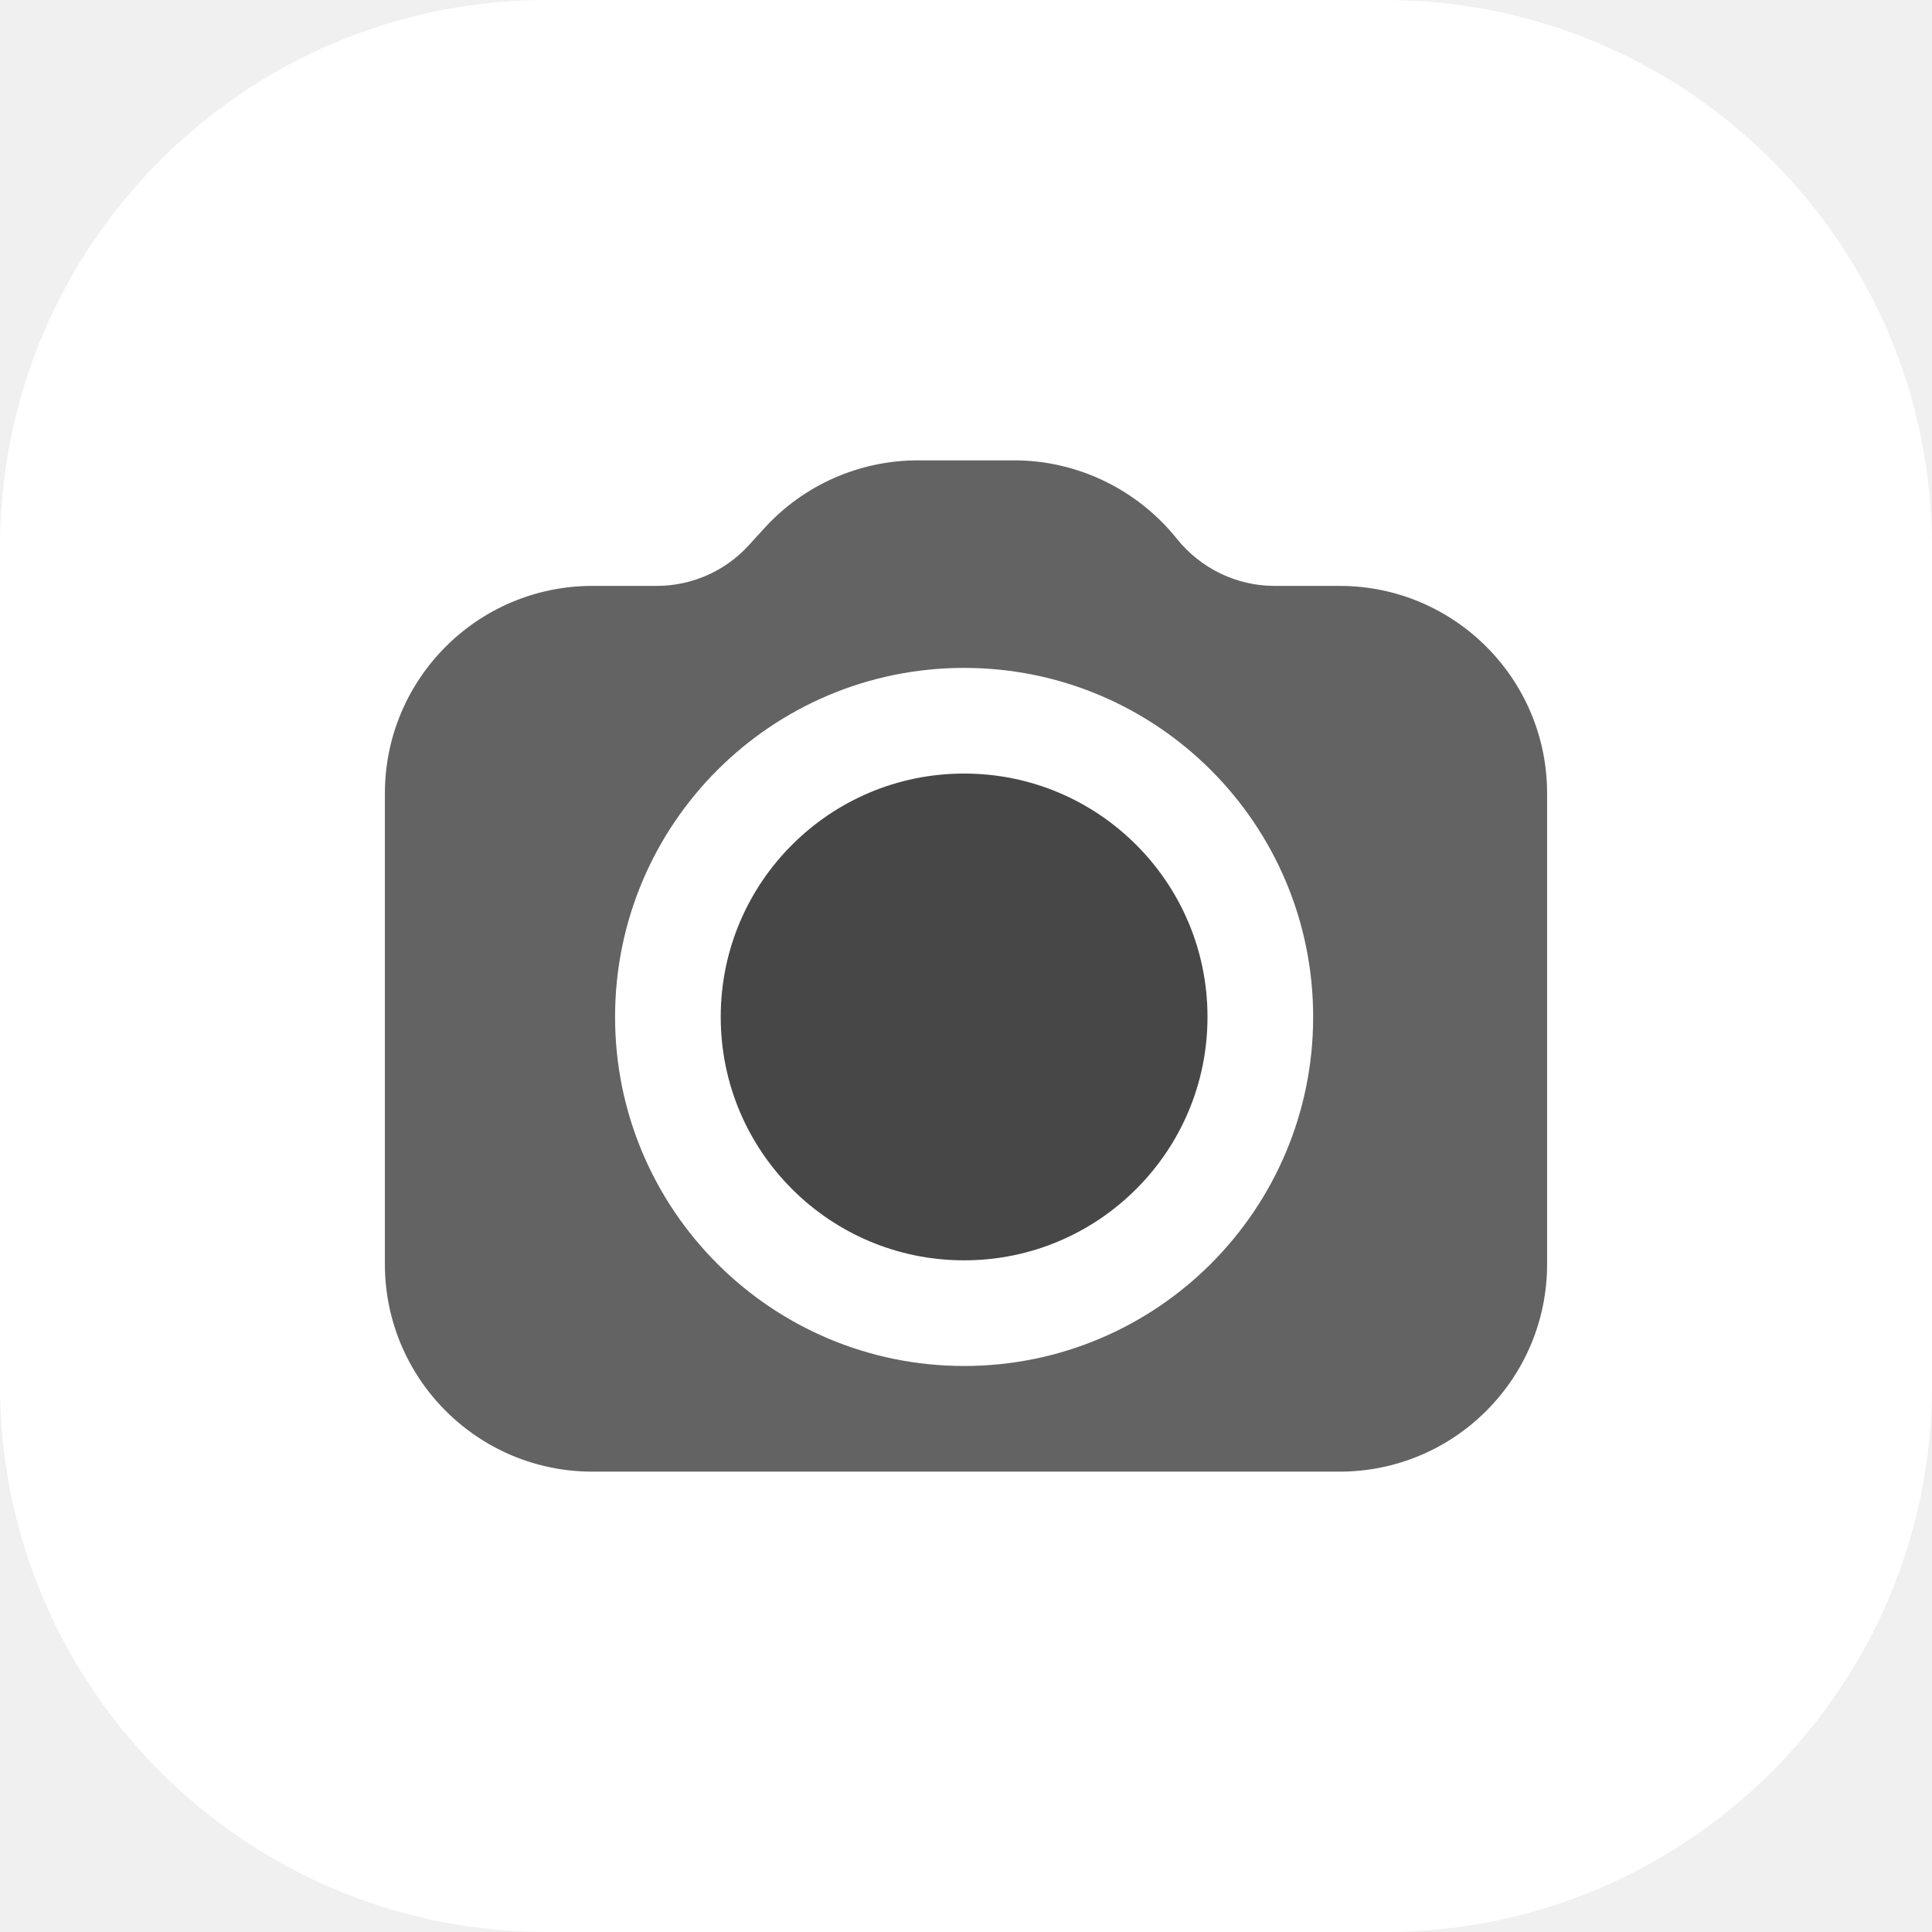
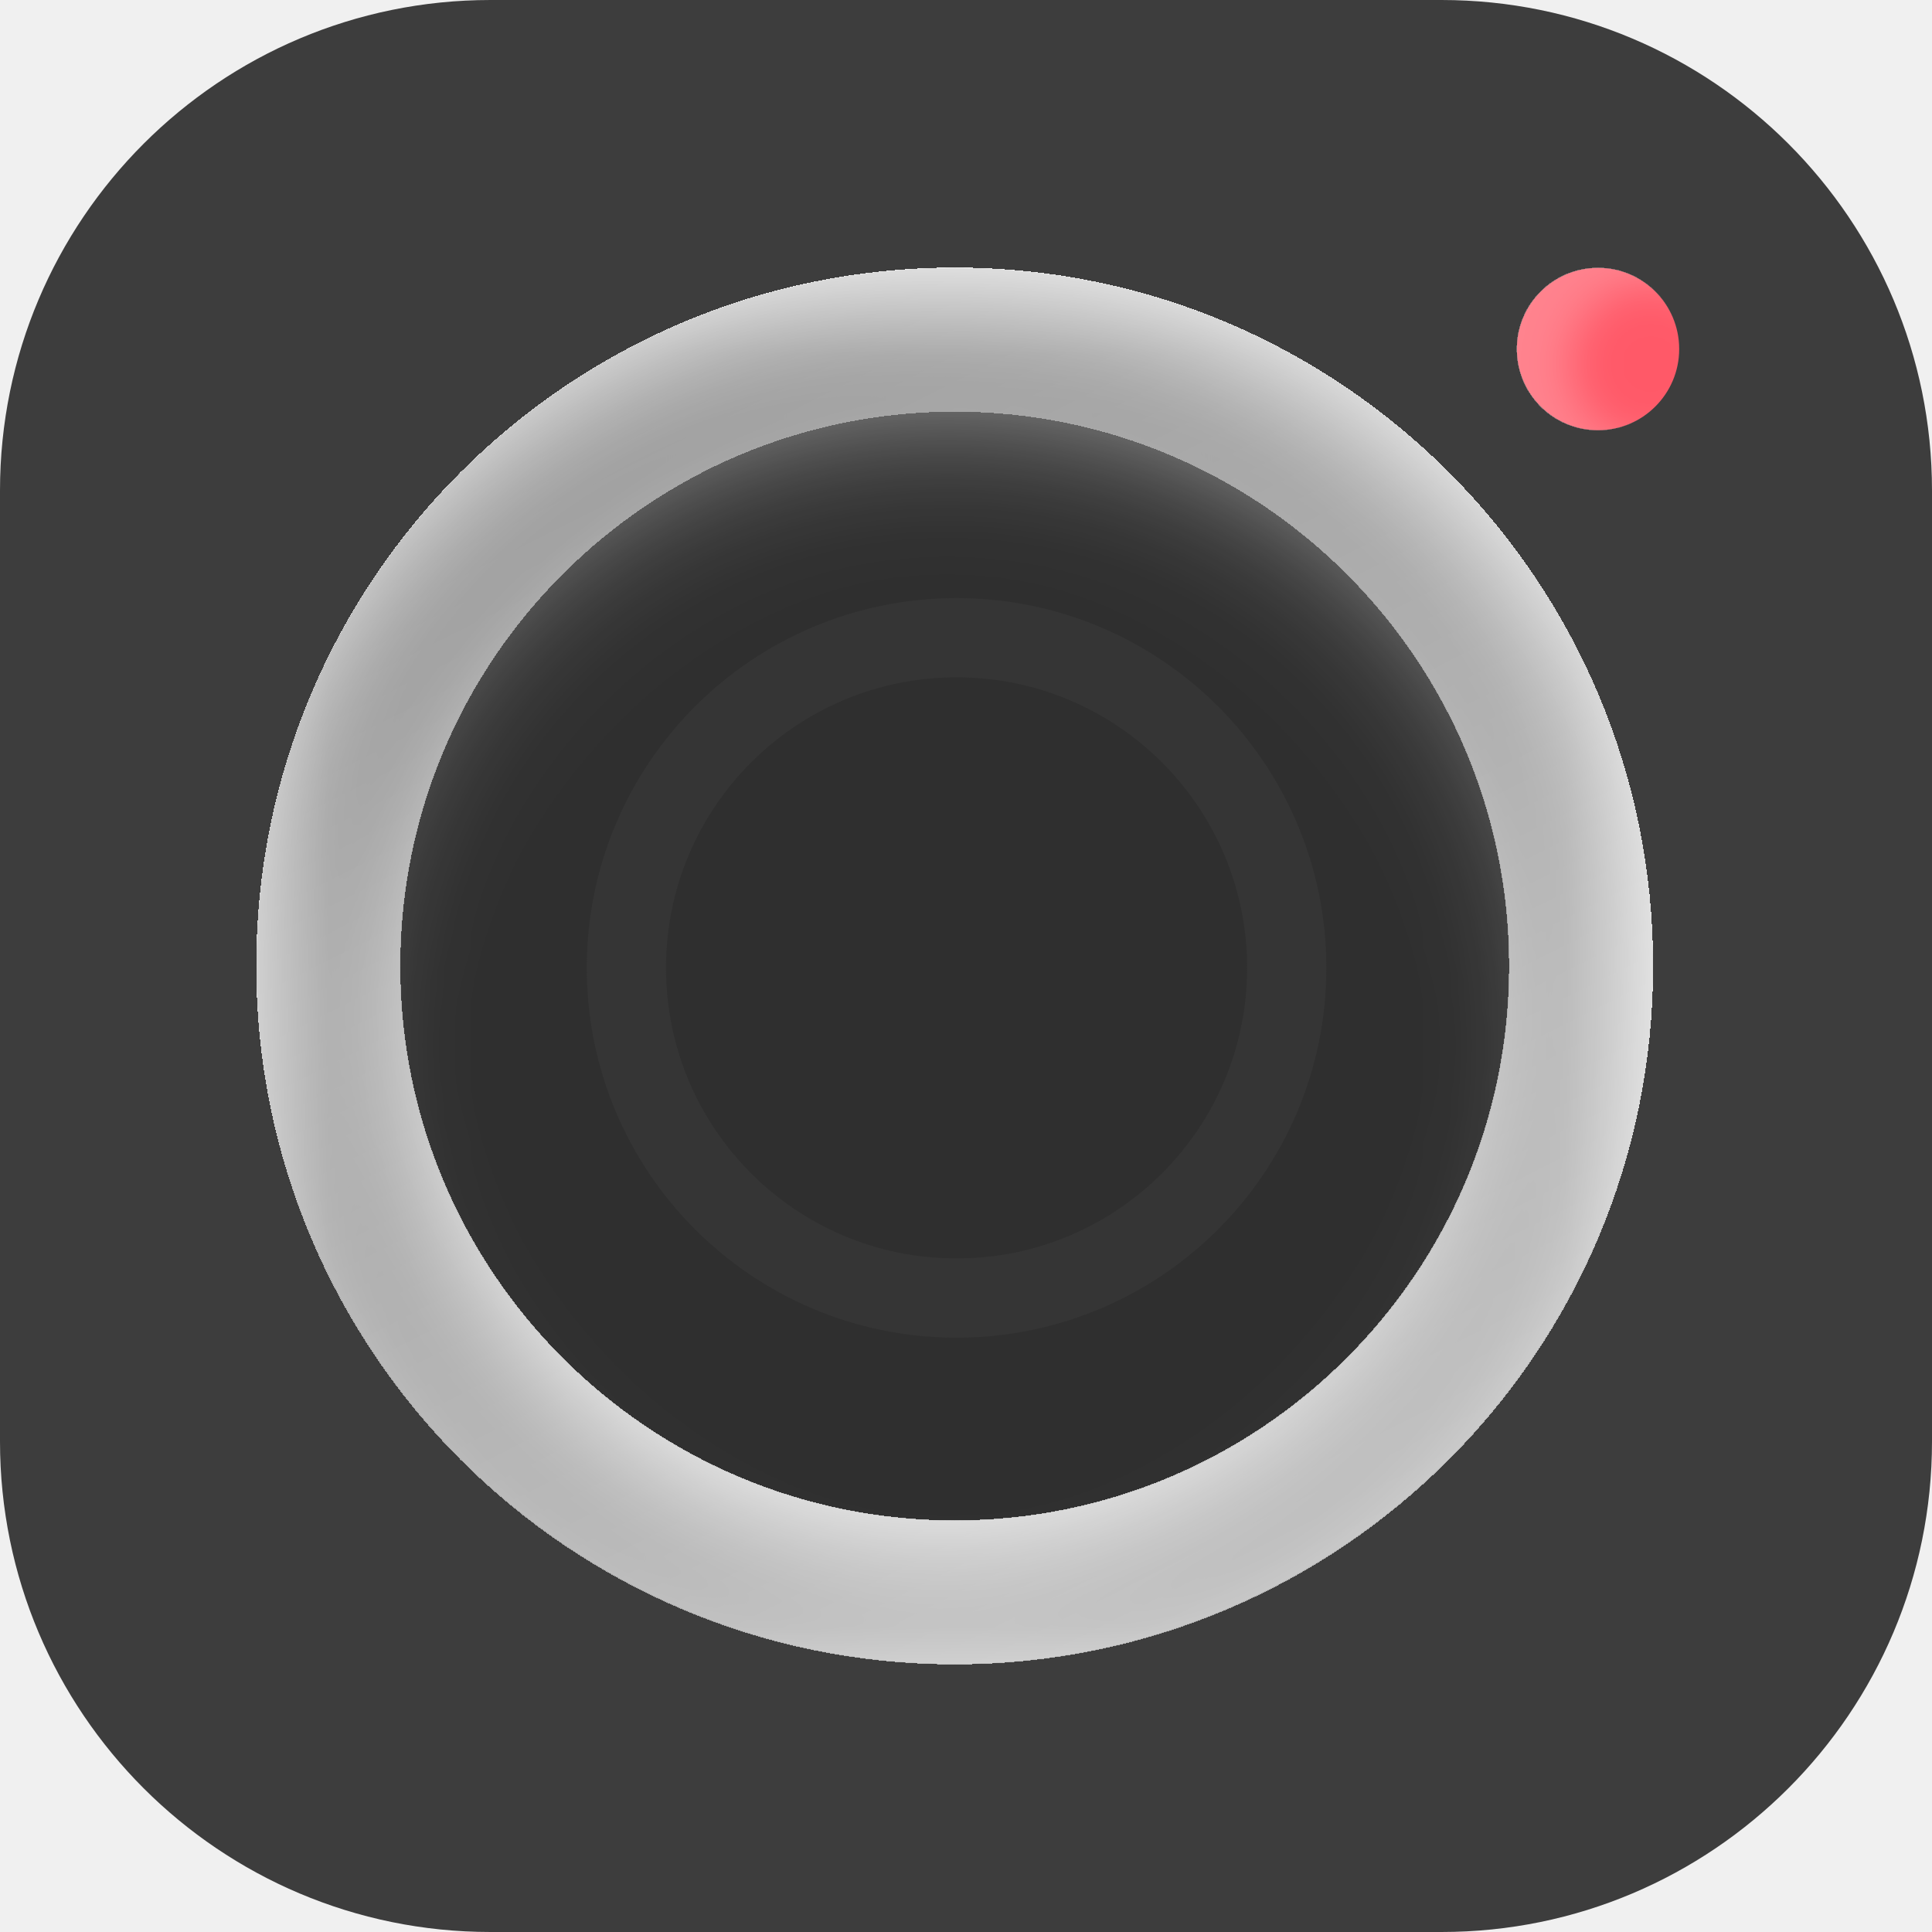
<svg xmlns="http://www.w3.org/2000/svg" width="512" height="512" viewBox="0 0 512 512" fill="none">
-   <rect width="512" height="512" rx="145" fill="white" />
-   <path d="M102 210.269C102 179.893 126.624 155.269 157 155.269H174.051C183.334 155.269 192.189 151.359 198.442 144.497L202.582 139.953C213.004 128.517 227.761 122 243.234 122H268.827C285.536 122 301.458 129.745 311.896 142.793C318.158 150.622 327.712 155.269 337.737 155.269H355C385.376 155.269 410 179.893 410 210.269V335C410 365.376 385.376 390 355 390H157C126.624 390 102 365.376 102 335V210.269Z" fill="#636363" />
-   <circle cx="255.5" cy="269.5" r="78.5" fill="#474747" stroke="white" stroke-width="28" />
+   <rect width="512" height="512" rx="130" fill="#3D3D3D" />
+   <g filter="url(#filter0_i_0_70)">
+     <circle cx="253" cy="256" r="185" fill="#2F2F2F" />
+   </g>
+   <circle cx="253" cy="256" r="173" stroke="black" stroke-width="24" />
+   <g filter="url(#filter1_i_0_70)">
+     <circle cx="253" cy="256" r="166" stroke="url(#paint0_linear_0_70)" stroke-width="38" />
+   </g>
+   <rect x="166" y="169" width="175" height="175" rx="87.5" stroke="#353535" stroke-width="21" />
+   <g filter="url(#filter2_i_0_70)">
+     <rect x="402" y="71" width="43" height="43" rx="21.5" fill="#FF5968" />
+   </g>
+   <defs>
+     <filter id="filter0_i_0_70" x="66" y="71" width="372" height="391" filterUnits="userSpaceOnUse" color-interpolation-filters="sRGB">
+       <feFlood flood-opacity="0" result="BackgroundImageFix" />
+       <feBlend mode="normal" in="SourceGraphic" in2="BackgroundImageFix" result="shape" />
+       <feColorMatrix in="SourceAlpha" type="matrix" values="0 0 0 0 0 0 0 0 0 0 0 0 0 0 0 0 0 0 127 0" result="hardAlpha" />
+       <feOffset dx="-2" dy="21" />
+       <feGaussianBlur stdDeviation="24.5" />
+       <feComposite in2="hardAlpha" operator="arithmetic" k2="-1" k3="1" />
+       <feColorMatrix type="matrix" values="0 0 0 0 1 0 0 0 0 1 0 0 0 0 1 0 0 0 1 0" />
+       <feBlend mode="normal" in2="shape" result="effect1_innerShadow_0_70" />
+     </filter>
+     <filter id="filter1_i_0_70" x="64" y="71" width="374" height="383" filterUnits="userSpaceOnUse" color-interpolation-filters="sRGB">
+       <feFlood flood-opacity="0" result="BackgroundImageFix" />
+       <feBlend mode="normal" in="SourceGraphic" in2="BackgroundImageFix" result="shape" />
+       <feColorMatrix in="SourceAlpha" type="matrix" values="0 0 0 0 0 0 0 0 0 0 0 0 0 0 0 0 0 0 127 0" result="hardAlpha" />
+       <feOffset dx="-4" dy="13" />
+       <feGaussianBlur stdDeviation="24.5" />
+       <feComposite in2="hardAlpha" operator="arithmetic" k2="-1" k3="1" />
+       <feColorMatrix type="matrix" values="0 0 0 0 1 0 0 0 0 1 0 0 0 0 1 0 0 0 1 0" />
+       <feBlend mode="normal" in2="shape" result="effect1_innerShadow_0_70" />
+     </filter>
+     <filter id="filter2_i_0_70" x="402" y="71" width="55" height="47" filterUnits="userSpaceOnUse" color-interpolation-filters="sRGB">
+       <feFlood flood-opacity="0" result="BackgroundImageFix" />
+       <feBlend mode="normal" in="SourceGraphic" in2="BackgroundImageFix" result="shape" />
+       <feColorMatrix in="SourceAlpha" type="matrix" values="0 0 0 0 0 0 0 0 0 0 0 0 0 0 0 0 0 0 127 0" result="hardAlpha" />
+       <feOffset dx="14" dy="4" />
+       <feGaussianBlur stdDeviation="6" />
+       <feComposite in2="hardAlpha" operator="arithmetic" k2="-1" k3="1" />
+       <feColorMatrix type="matrix" values="0 0 0 0 1 0 0 0 0 1 0 0 0 0 1 0 0 0 0.25 0" />
+       <feBlend mode="normal" in2="shape" result="effect1_innerShadow_0_70" />
+     </filter>
+     <linearGradient id="paint0_linear_0_70" x1="157.516" y1="54.887" x2="359.226" y2="456.516" gradientUnits="userSpaceOnUse">
+       <stop stop-color="#555555" />
+       <stop offset="1" stop-color="#9D9D9D" />
+     </linearGradient>
+   </defs>
</svg>
